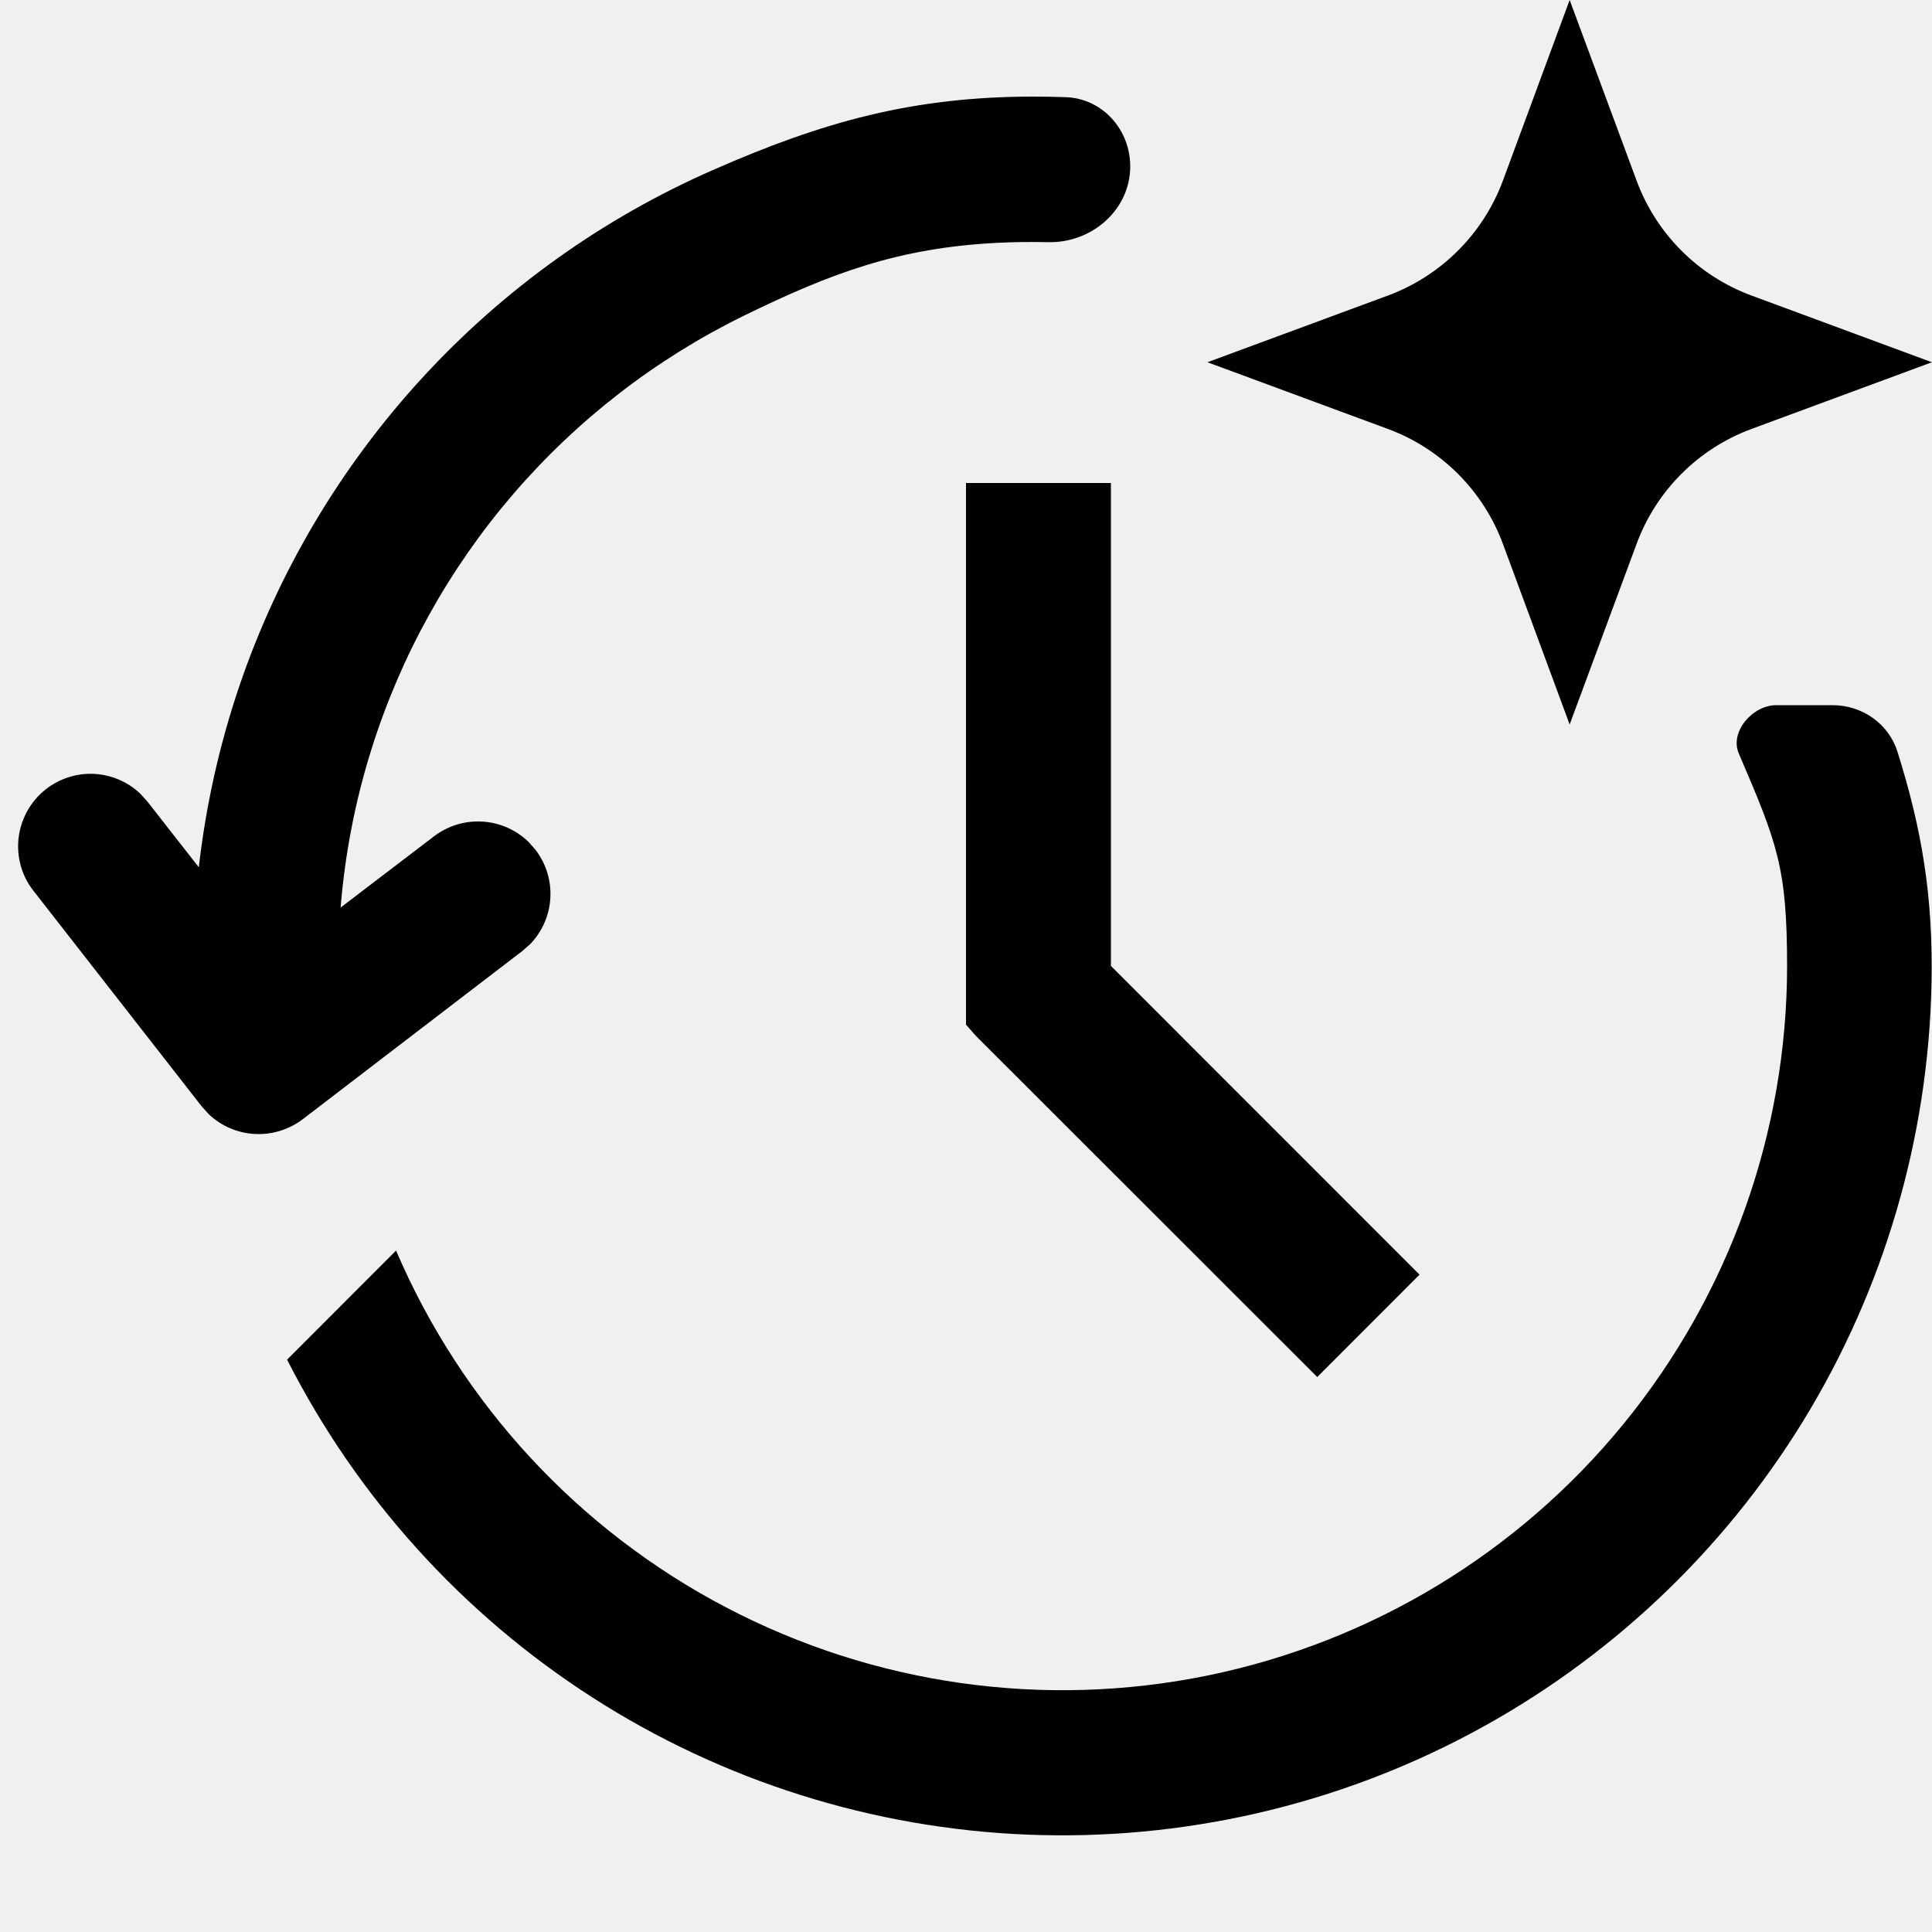
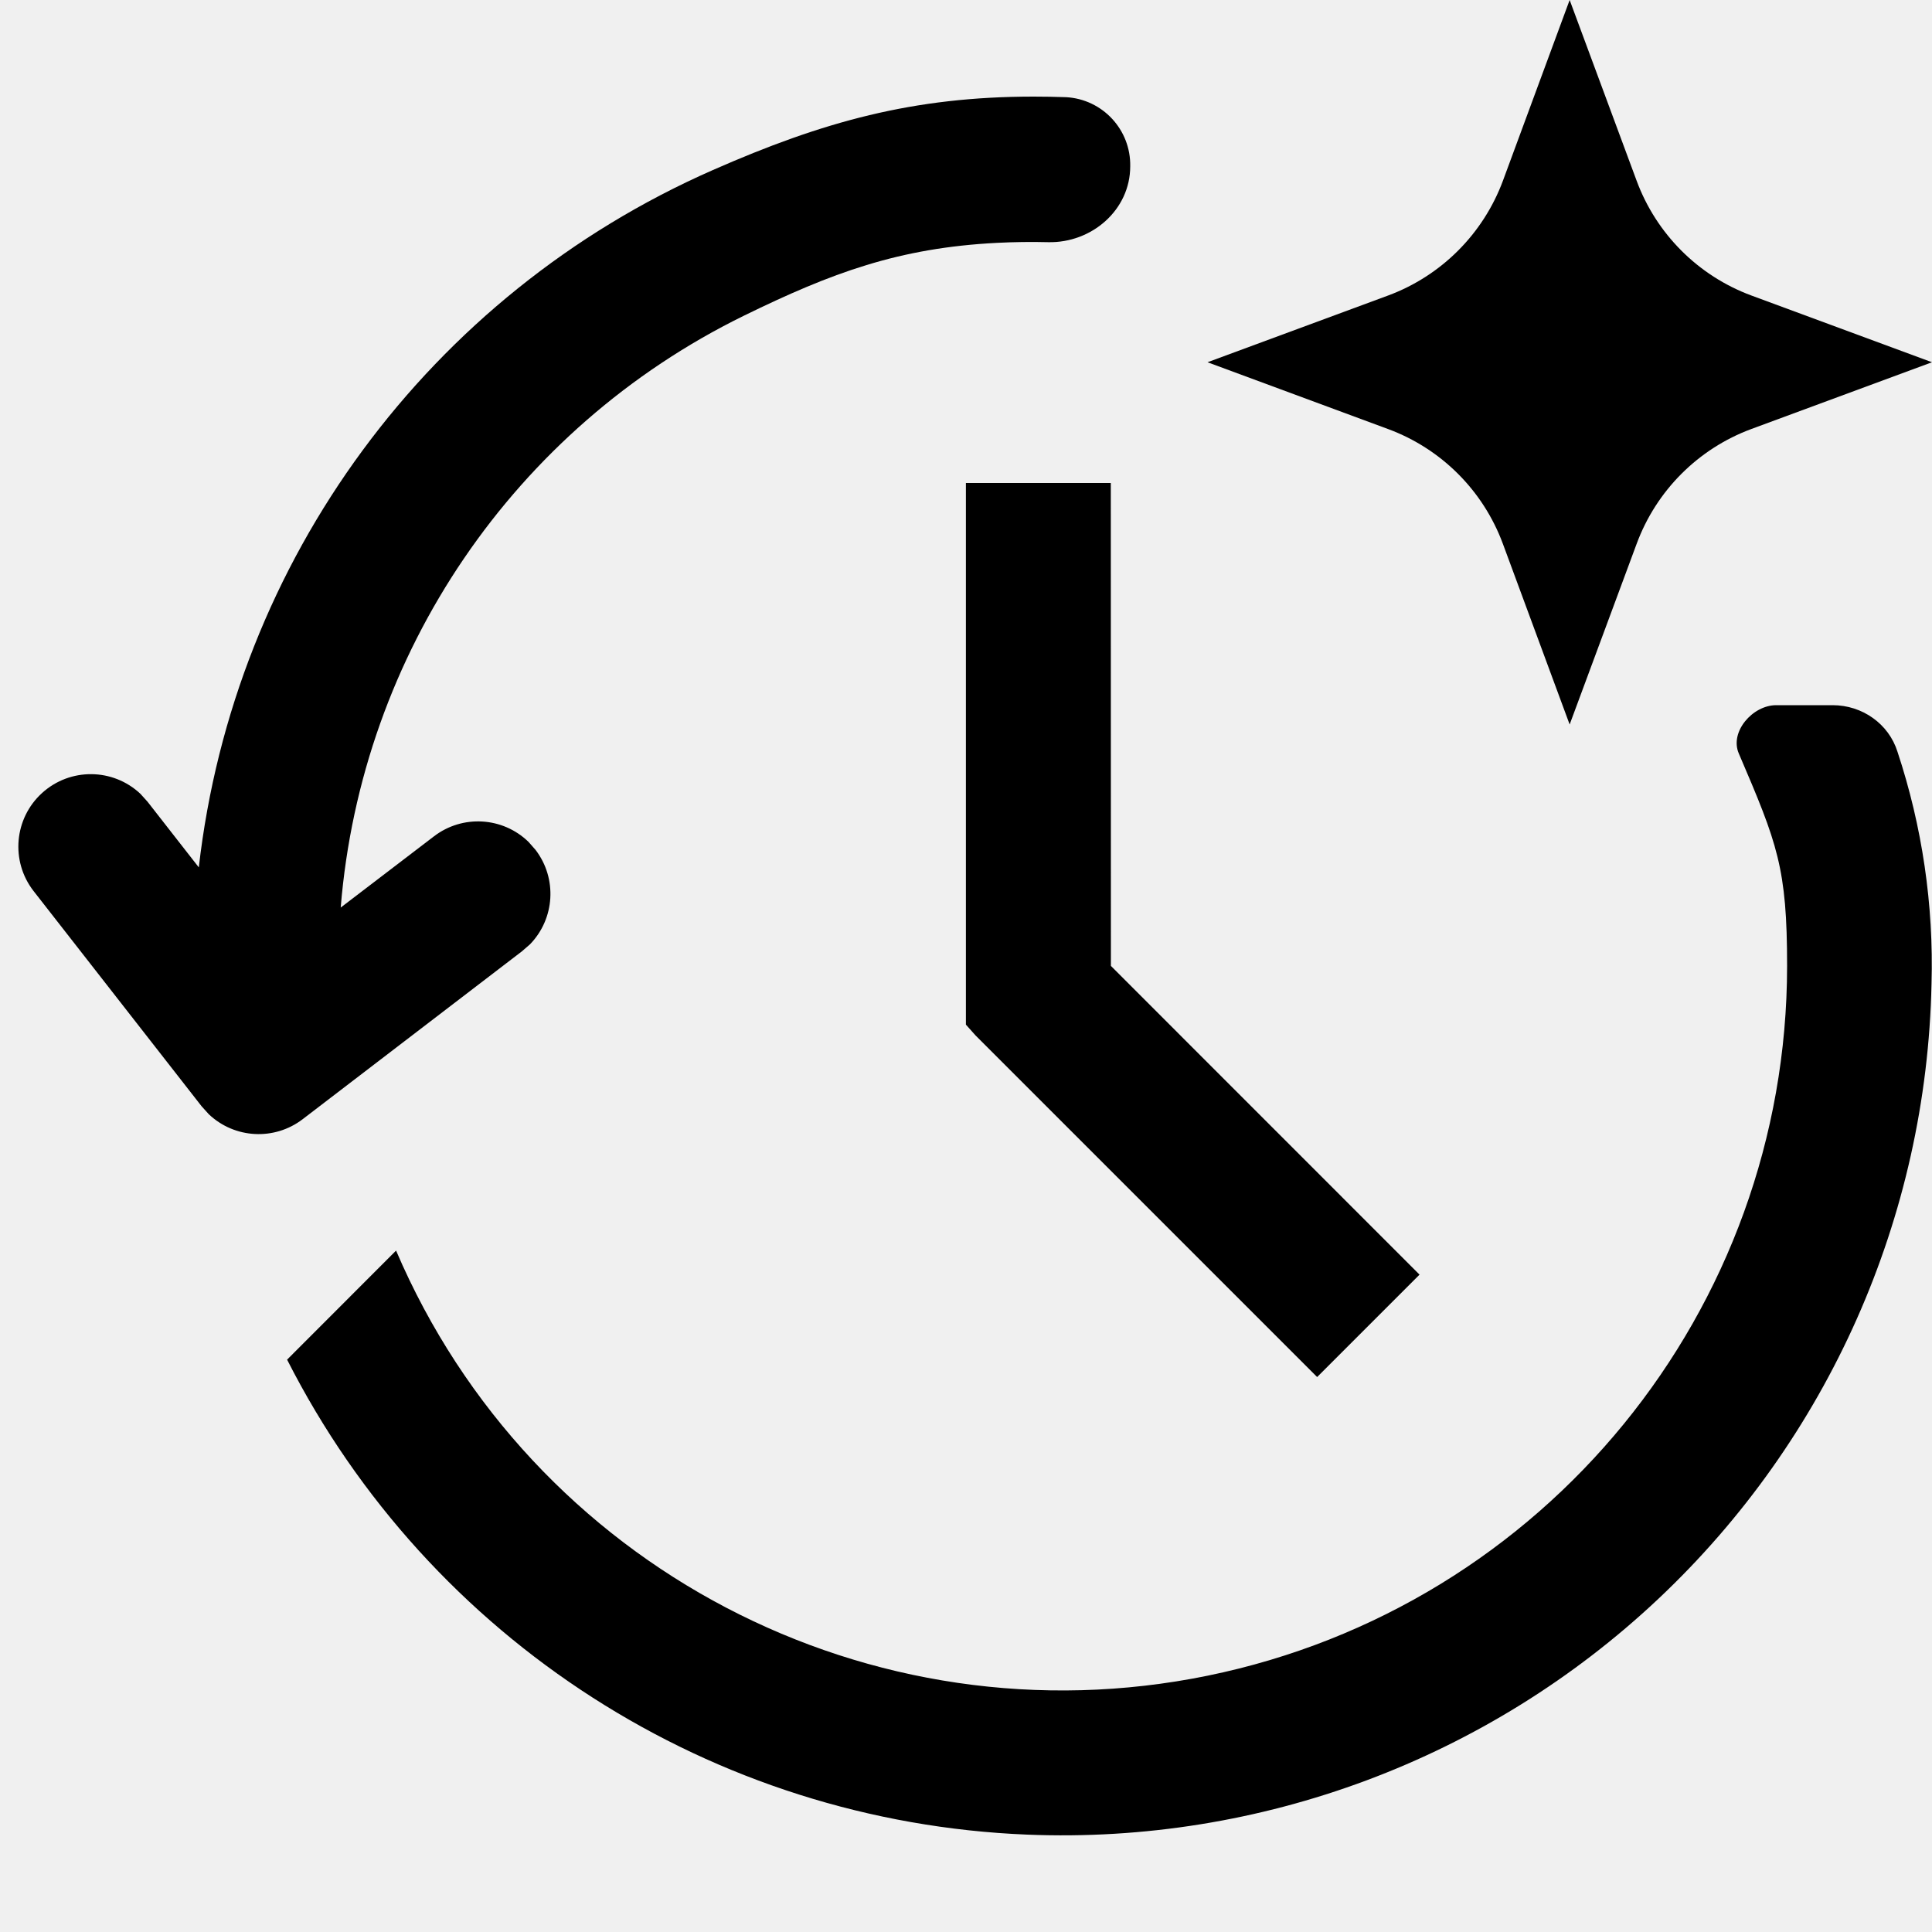
<svg xmlns="http://www.w3.org/2000/svg" viewBox="0 0 20 20">
-   <g clip-path="url(#clip0_5359_24092)">
-     <path d="M16.942 1.87C17.145 2.42 17.579 2.855 18.13 3.059L19.999 3.75L18.13 4.441C17.579 4.645 17.145 5.08 16.942 5.63L16.249 7.5L15.558 5.63C15.354 5.08 14.919 4.645 14.369 4.441L12.499 3.75L14.369 3.059C14.919 2.855 15.354 2.42 15.558 1.87L16.249 0L16.942 1.87Z" />
-     <path d="M18.972 7.3C19.277 7.3 19.552 7.492 19.643 7.783C19.893 8.58 20.013 9.273 19.995 10.182C19.962 11.782 19.504 13.345 18.667 14.709C17.83 16.072 16.644 17.188 15.232 17.941C13.82 18.694 12.232 19.056 10.634 18.992C9.035 18.927 7.482 18.438 6.136 17.574C4.789 16.71 3.697 15.502 2.972 14.075L4.1 12.946C4.78 14.534 5.987 15.839 7.517 16.64C9.048 17.442 10.808 17.691 12.501 17.345C14.193 16.998 15.715 16.078 16.807 14.74C17.9 13.402 18.499 11.727 18.5 10C18.499 8.983 18.401 8.734 18 7.8C17.903 7.576 18.143 7.3 18.387 7.3H18.972Z" />
-     <path d="M11.5 9.999L14.695 13.195L13.636 14.255L10.099 10.72L10 10.607V5H11.5V9.999Z" />
-     <path d="M10.7 1C10.812 1 10.924 1.002 11.036 1.006C11.415 1.021 11.7 1.343 11.7 1.722C11.7 2.173 11.302 2.517 10.851 2.507C10.674 2.503 10.497 2.505 10.32 2.514C9.305 2.566 8.61 2.823 7.697 3.27C6.784 3.718 5.973 4.347 5.31 5.118C4.648 5.889 4.149 6.787 3.845 7.757C3.677 8.291 3.571 8.84 3.526 9.395L4.492 8.658C4.635 8.549 4.813 8.494 4.992 8.505C5.171 8.515 5.341 8.589 5.471 8.715L5.544 8.798C5.653 8.94 5.708 9.118 5.697 9.298C5.687 9.477 5.611 9.647 5.486 9.776L5.403 9.848L3.134 11.586C2.992 11.694 2.816 11.748 2.638 11.739C2.459 11.729 2.29 11.657 2.161 11.534L2.087 11.452L0.346 9.221C0.223 9.065 0.169 8.866 0.193 8.669C0.218 8.472 0.319 8.292 0.475 8.17C0.617 8.059 0.793 8.003 0.972 8.011C1.152 8.02 1.323 8.093 1.453 8.217L1.527 8.299L2.058 8.978C2.131 8.34 2.271 7.71 2.479 7.098C2.881 5.918 3.525 4.834 4.368 3.915C5.211 2.996 6.236 2.262 7.378 1.761C8.519 1.259 9.453 1 10.7 1Z" />
+   <g clip-path="url(#a)">
+     <path d="M16.942 1.87c.203.55.637.985 1.188 1.189L20 3.75l-1.87.691a2.01 2.01 0 0 0-1.188 1.19L16.249 7.5l-.691-1.87a2.01 2.01 0 0 0-1.19-1.189L12.5 3.75l1.87-.691c.55-.204.985-.639 1.189-1.19L16.249 0zm2.03 5.43c.305 0 .58.192.671.483a7 7 0 0 1 .352 2.4 9 9 0 0 1-9.361 8.809 9 9 0 0 1-7.662-4.917L4.1 12.946A7.502 7.502 0 0 0 18.5 10c0-1.017-.1-1.266-.5-2.2-.097-.224.143-.5.387-.5z" />
+     <path d="m11.5 9.999 3.195 3.196-1.06 1.06-3.536-3.536-.1-.112V5h1.5zM10.7 1q.168 0 .336.006a.703.703 0 0 1 .664.716c0 .451-.398.795-.849.785a7 7 0 0 0-.531.007c-1.015.052-1.71.309-2.623.756a7.5 7.5 0 0 0-4.17 6.125l.965-.737a.75.75 0 0 1 .979.057l.073.083a.75.75 0 0 1-.058.978l-.083.072-2.27 1.738a.75.75 0 0 1-.972-.052l-.074-.082-1.741-2.23a.75.75 0 0 1 1.107-1.005l.074.082.531.68a9 9 0 0 1 5.32-7.218C8.519 1.259 9.453 1 10.7 1" />
  </g>
  <defs>
-     <clipPath id="clip0_5359_24092">
-       <rect width="20" height="20" fill="white" transform="translate(-0.000488281)" />
+     <clipPath id="a">
+       <path fill="#fff" d="M0 0h20v20H0z" />
    </clipPath>
  </defs>
</svg>
